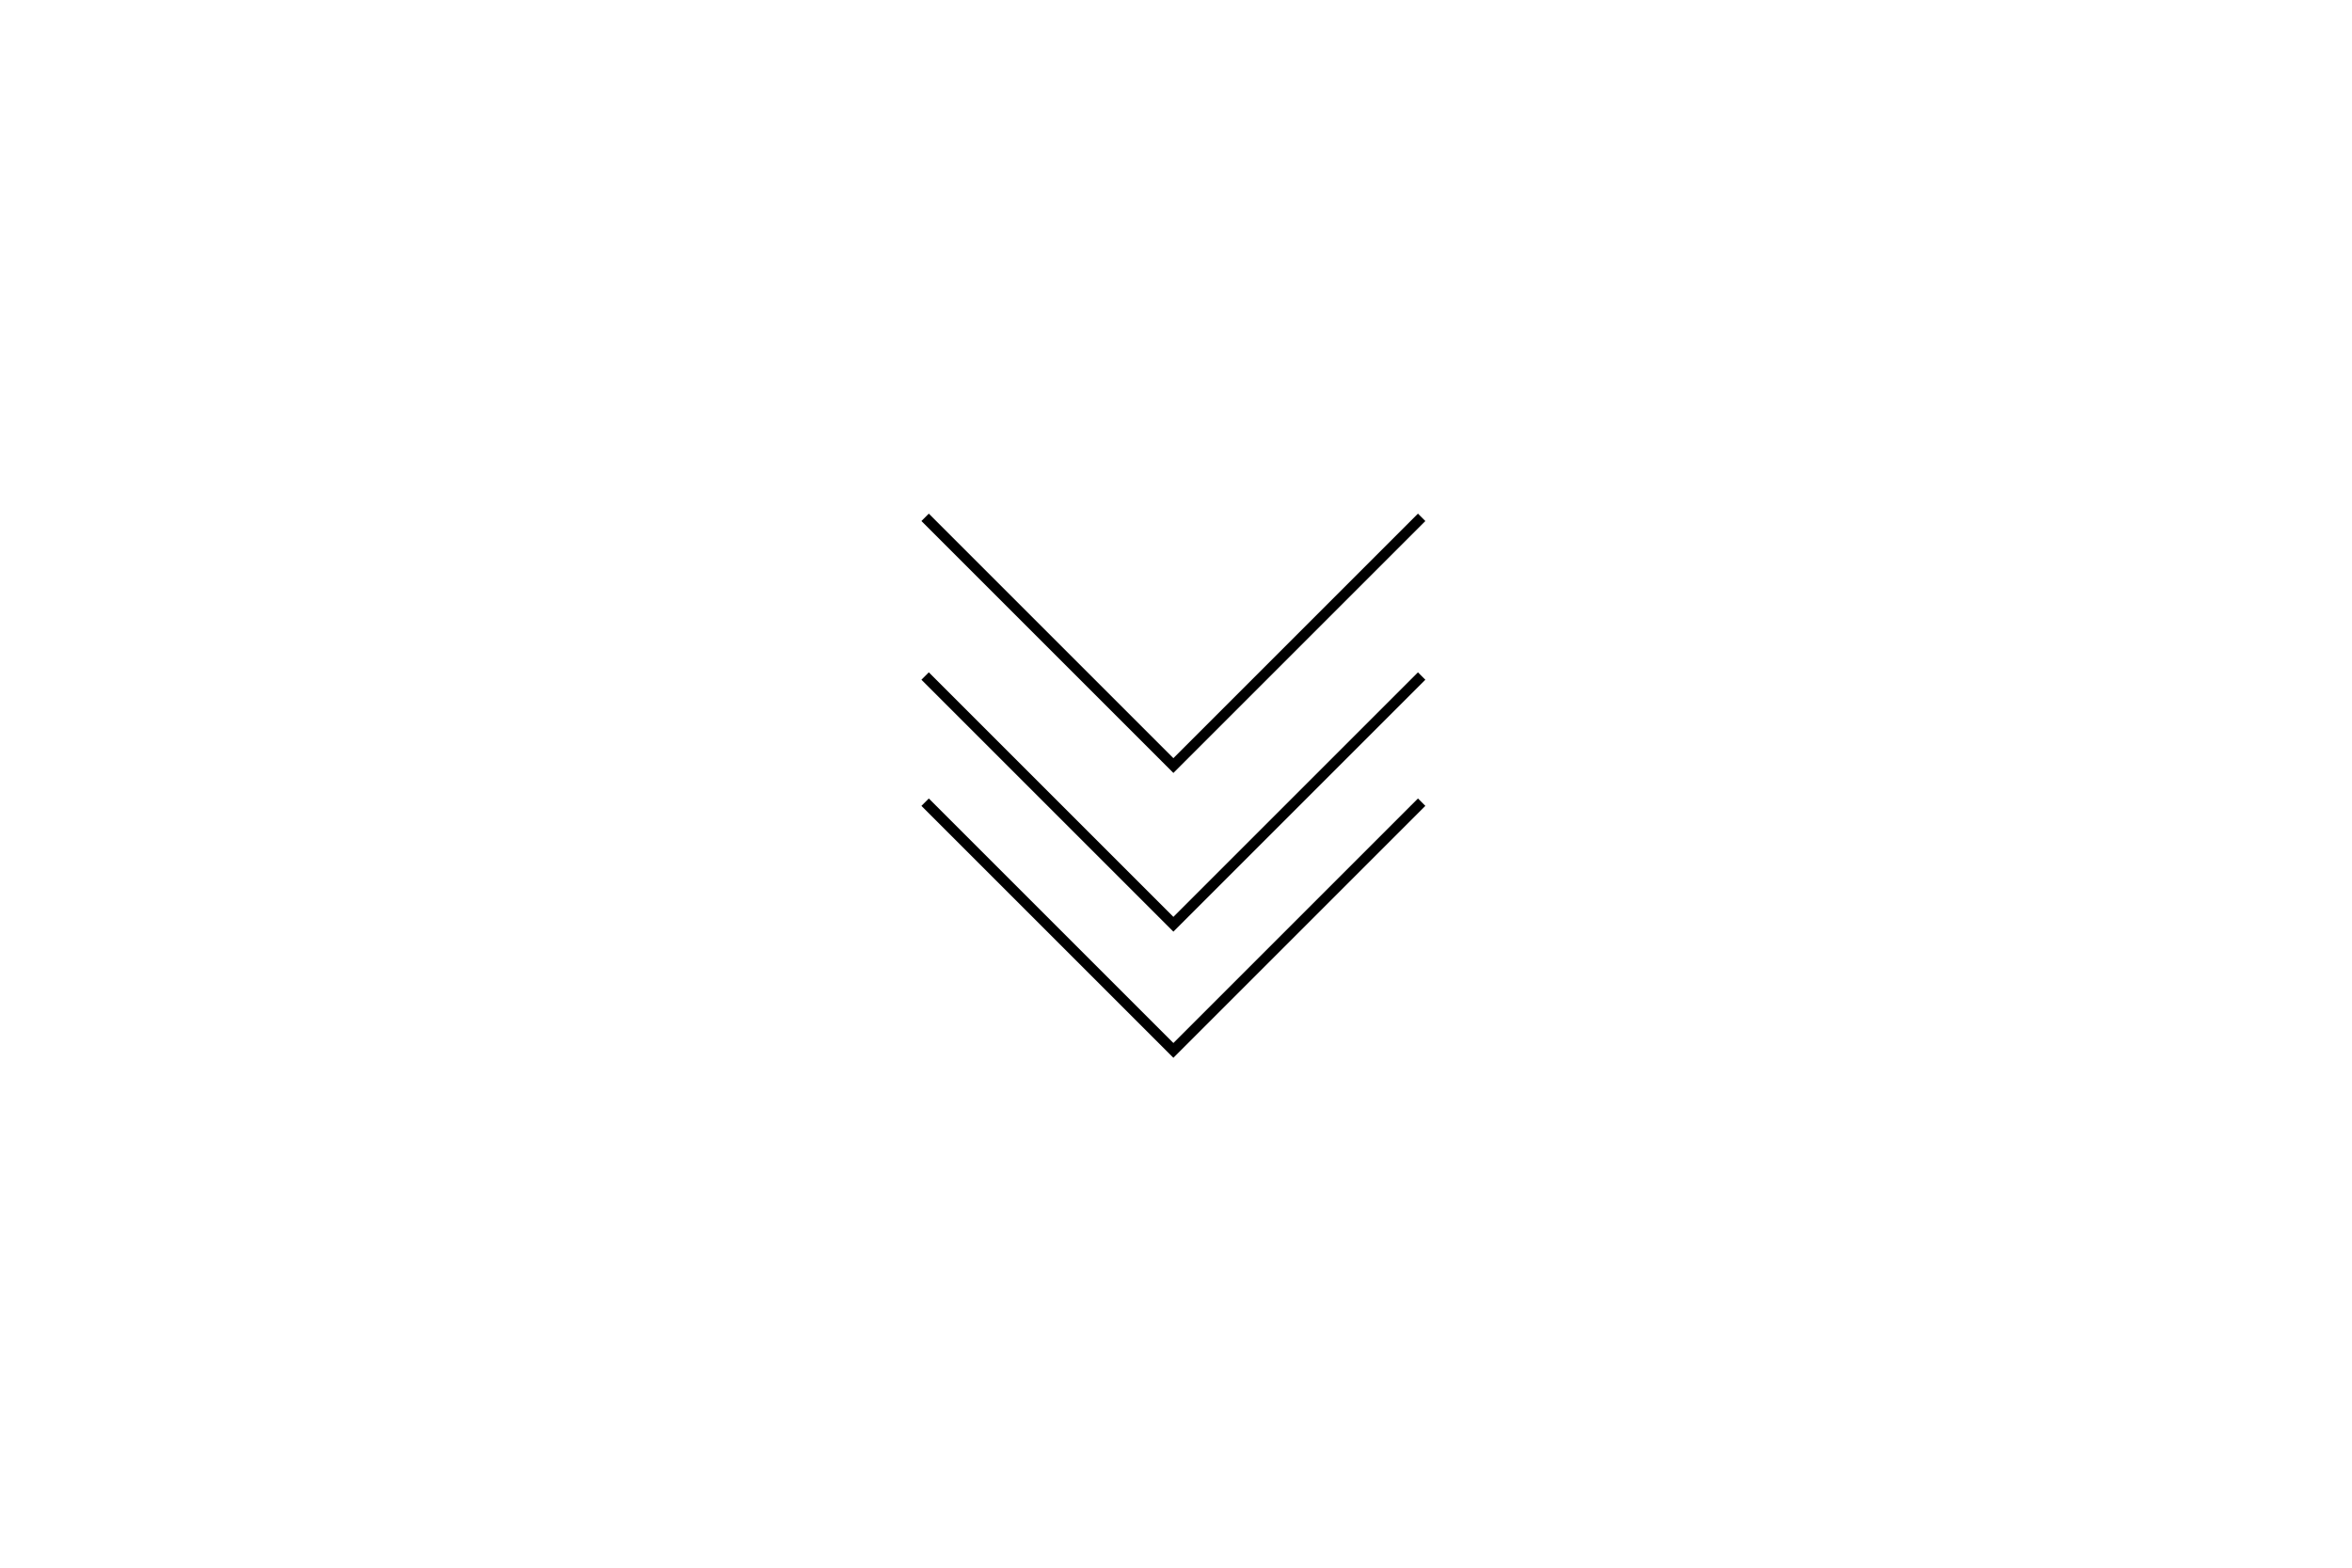
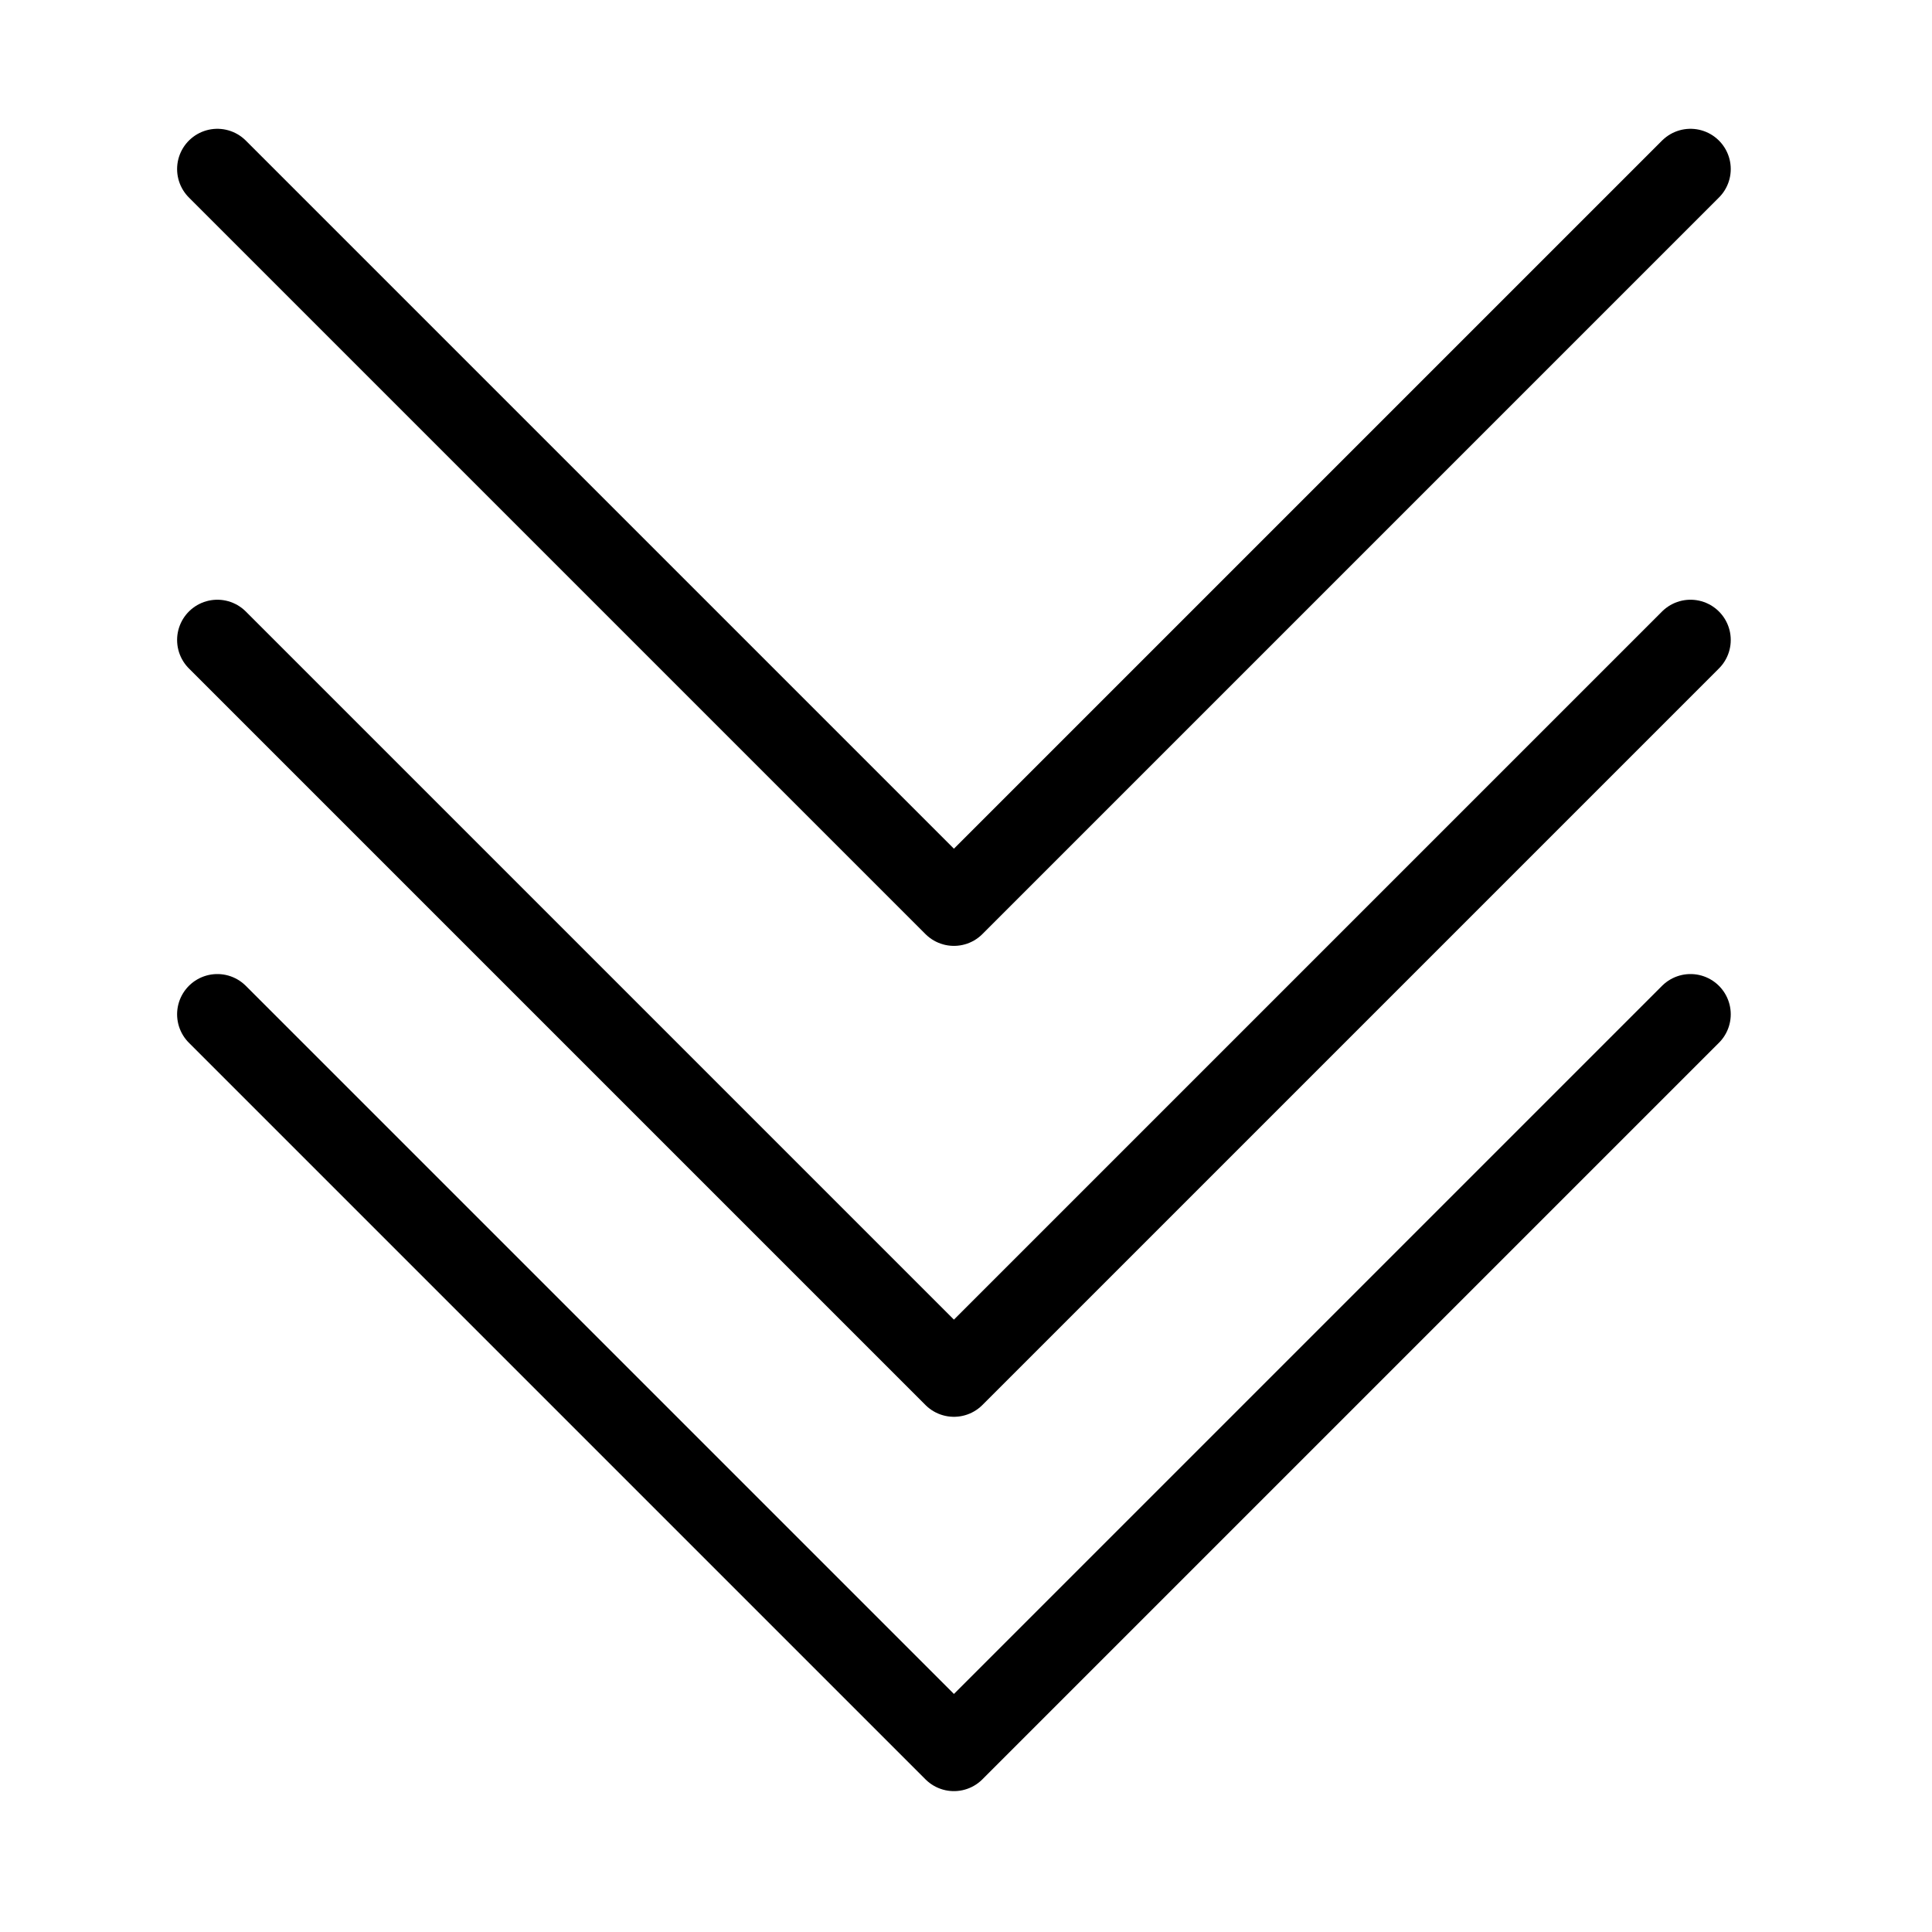
- <svg xmlns="http://www.w3.org/2000/svg" width="450" height="300" viewBox="0 0 450 300" fill="none">
-   <path d="M177 129.369L224.5 176.869L272 129.369" stroke="black" stroke-width="2" />
-   <path d="M177 153.508L224.5 201.008L272 153.508" stroke="black" stroke-width="2" />
-   <path d="M177 99L224.5 146.5L272 99" stroke="black" stroke-width="2" />
+ <svg xmlns="http://www.w3.org/2000/svg" width="48" height="48" fill="none">
+   <path d="m5.4 15.9 18.3 18.3L42 15.9" stroke="#000" stroke-width="2" stroke-linecap="round" stroke-linejoin="round" />
+   <path d="m5.4 25.2 18.3 18.3L42 25.2M5.4 4.2l18.3 18.3L42 4.2" stroke="#000" stroke-width="2" stroke-linecap="round" stroke-linejoin="round" />
</svg>
